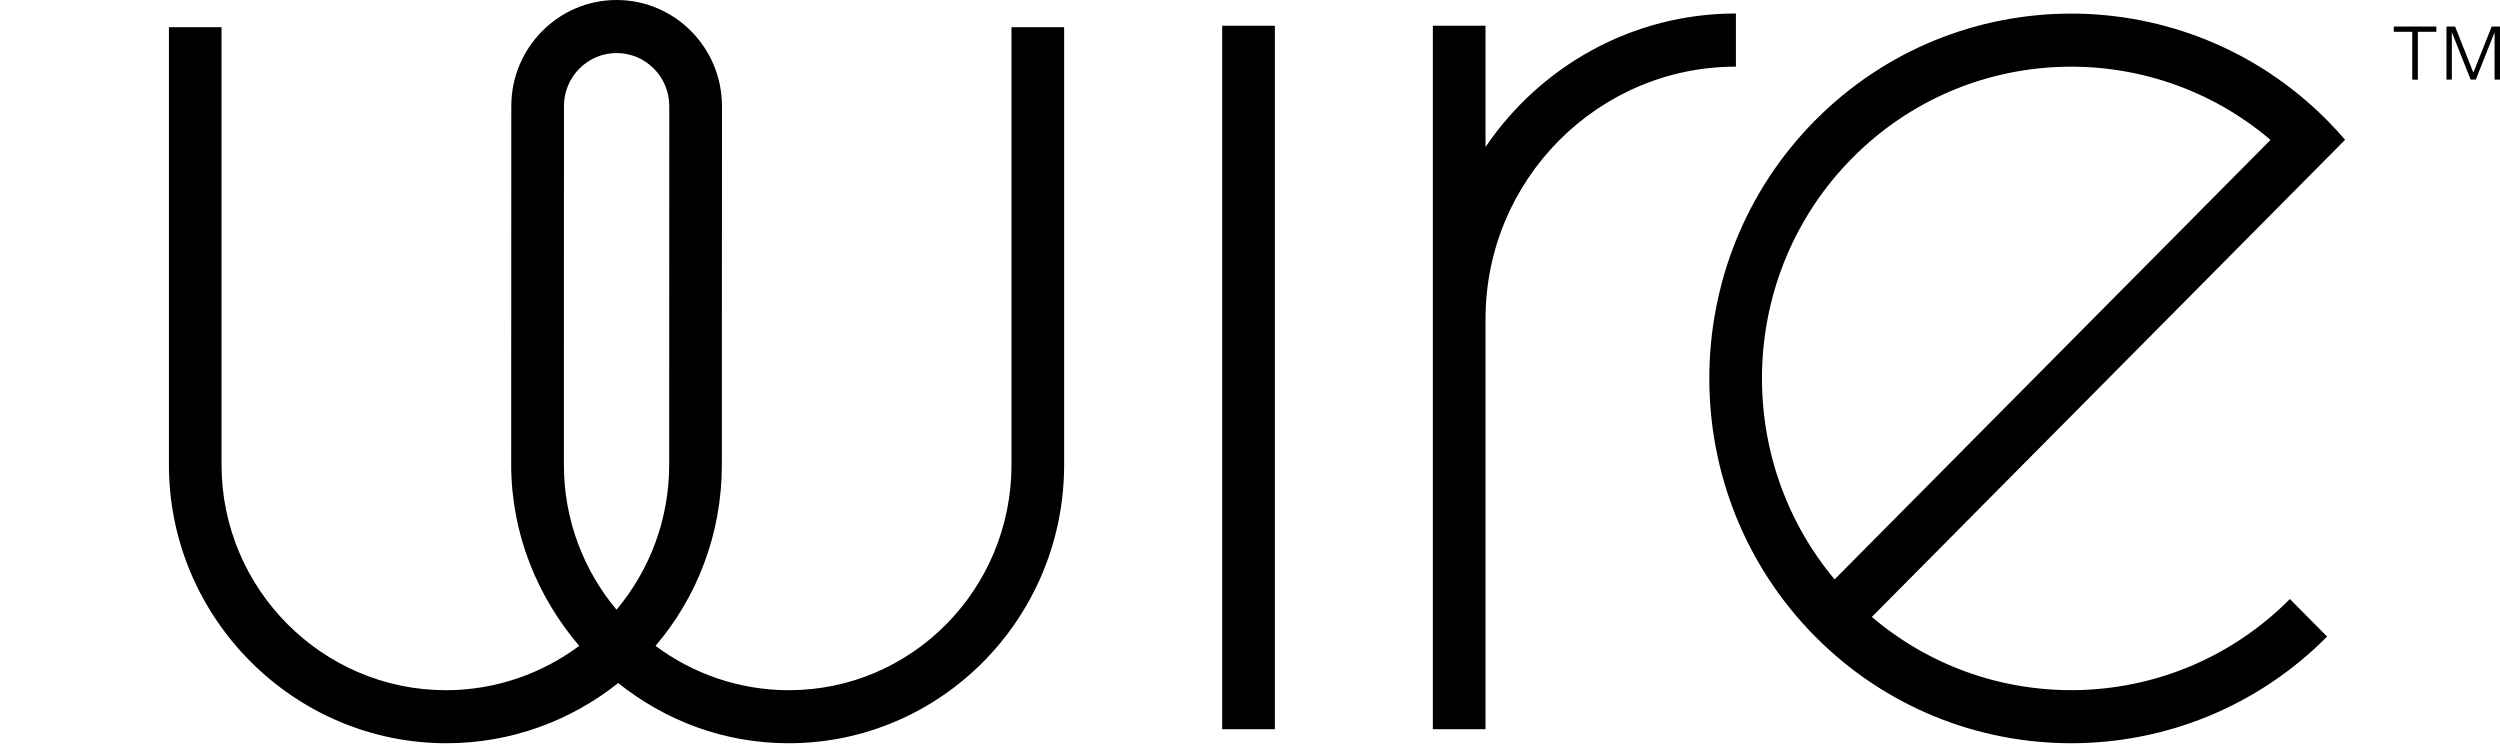
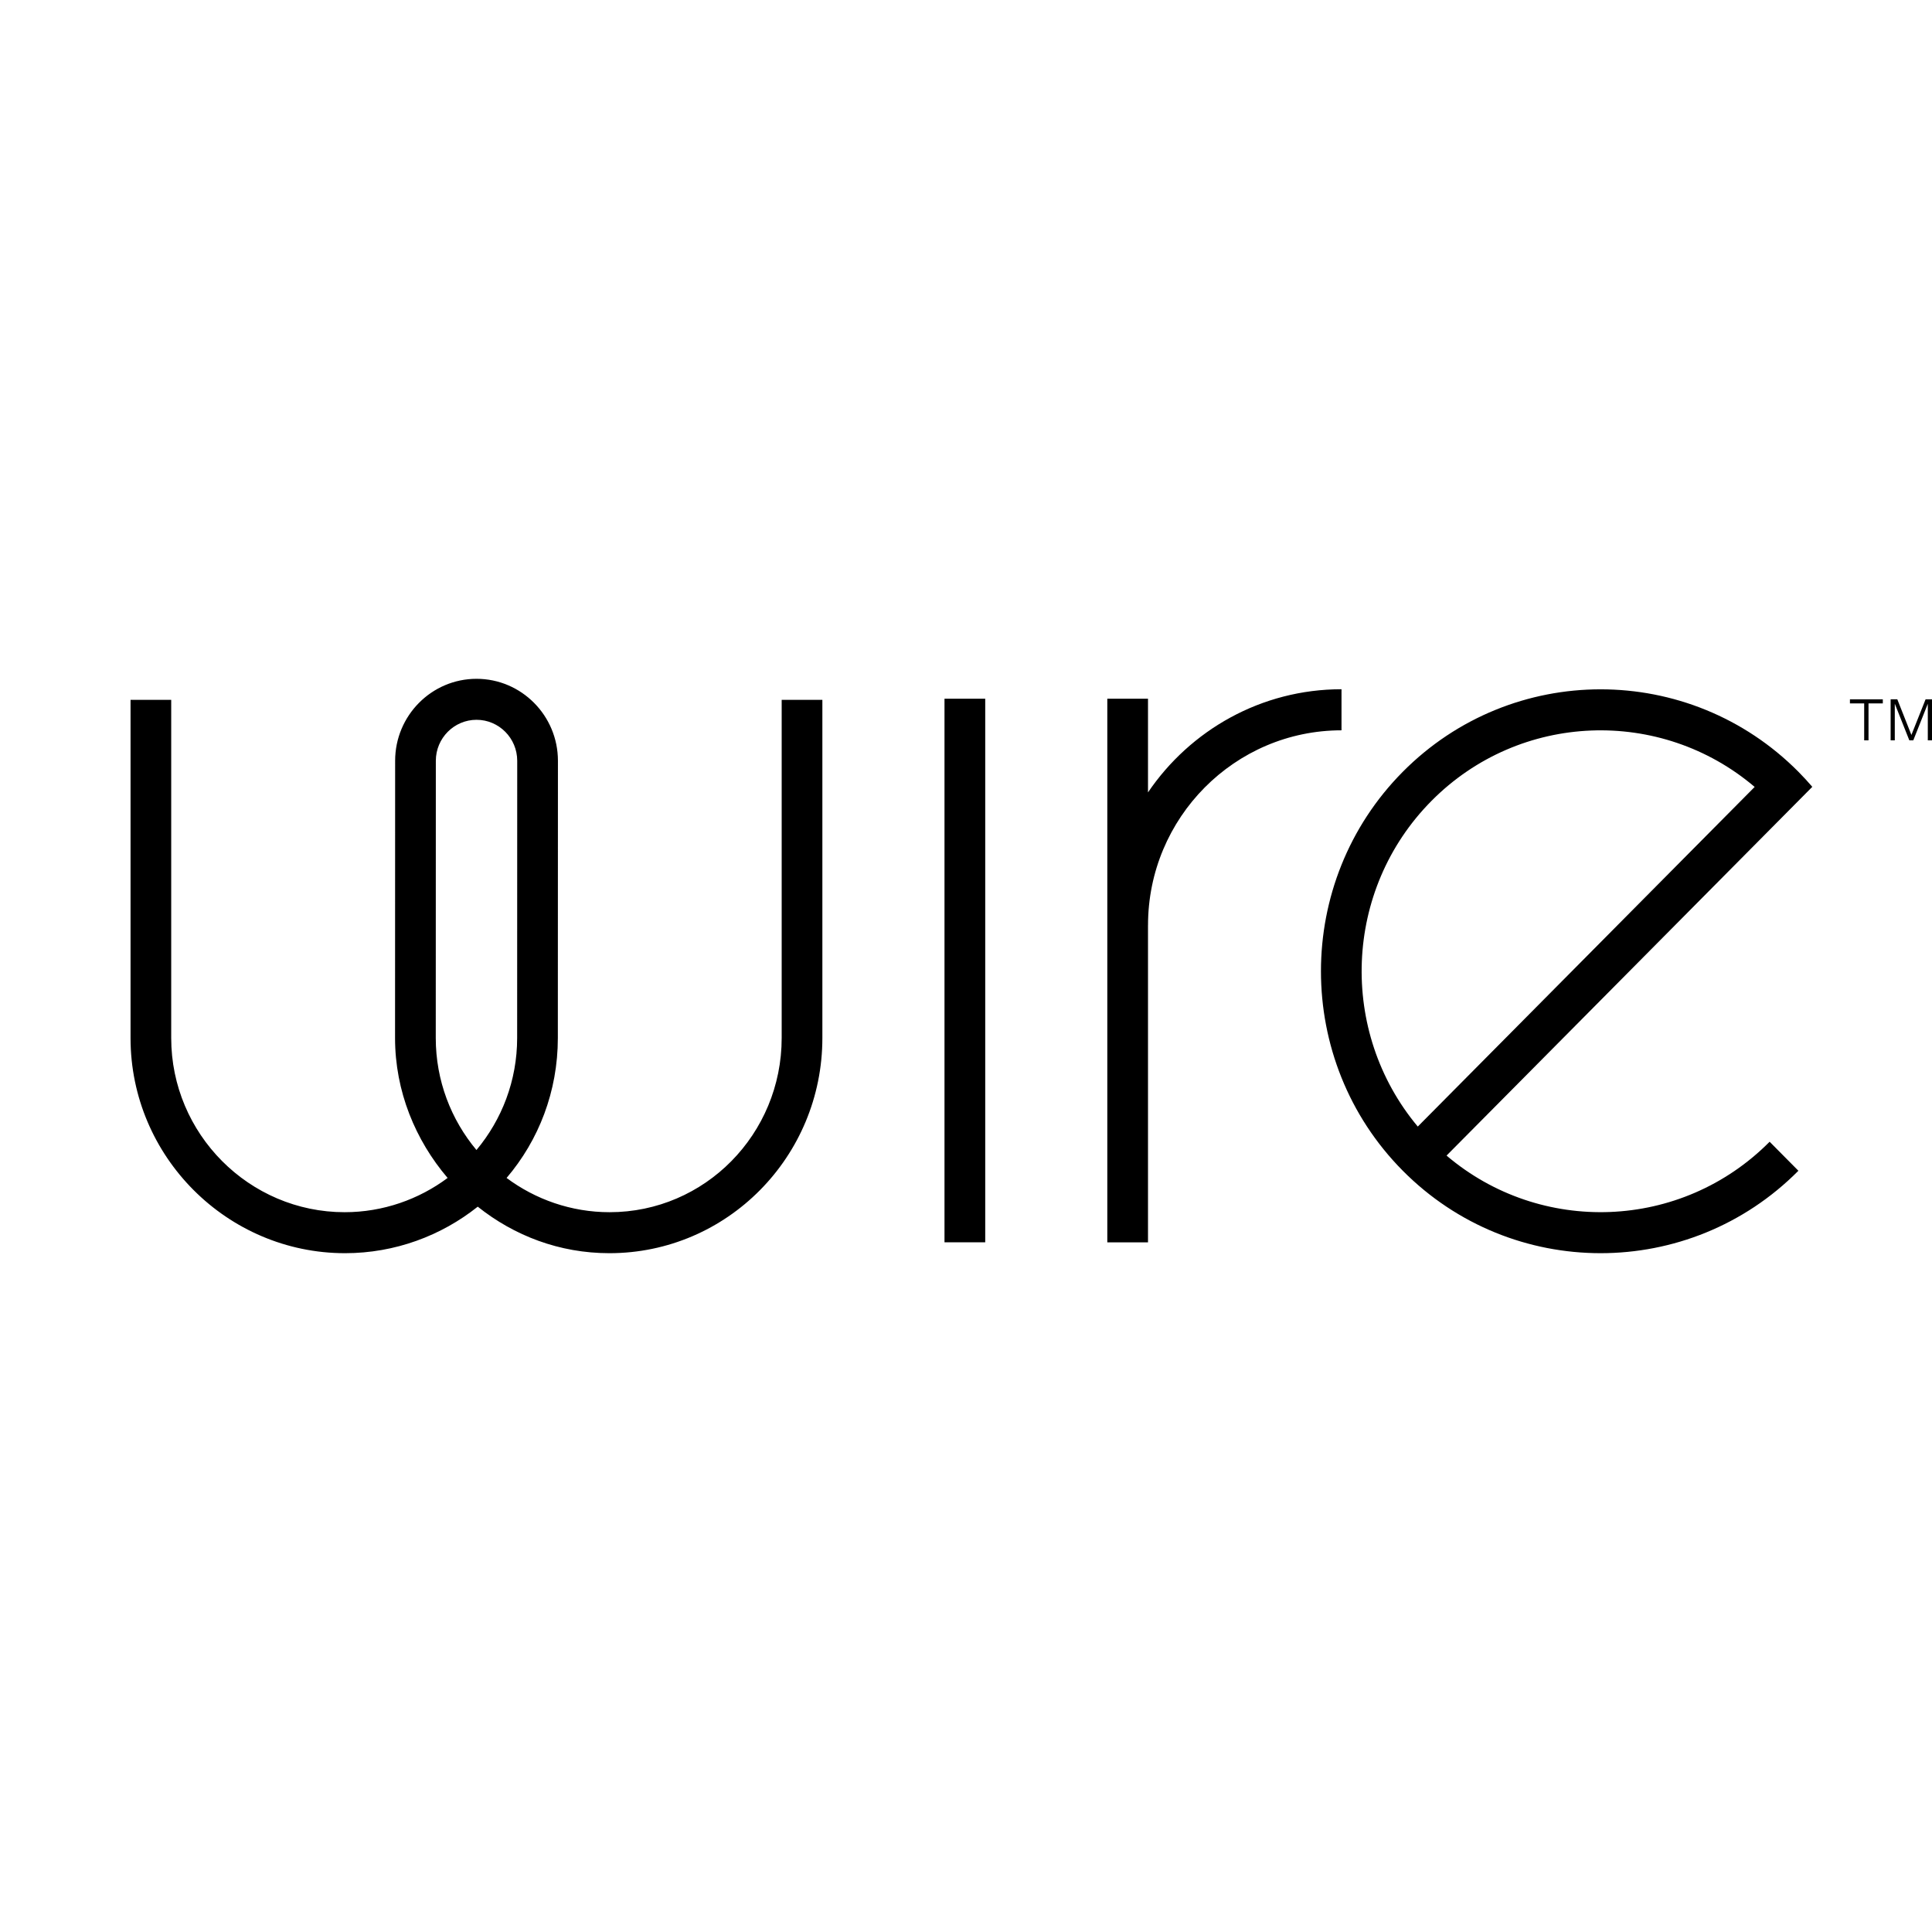
- <svg xmlns="http://www.w3.org/2000/svg" width="222" height="66" class="wire" viewBox="0 0 222 66">
-   <path d="M54.748 54.145c-2.913-3.483-4.676-7.972-4.676-12.873L50.08 9.42c0-2.598 2.097-4.71 4.676-4.71 2.578 0 4.676 2.112 4.676 4.71l-.008 31.852c0 4.9-1.763 9.39-4.676 12.873zM89.82 41.272c0 11.038-8.817 20.018-19.776 20.018-4.414 0-8.532-1.475-11.834-3.936 3.692-4.328 5.89-9.94 5.89-16.082l.01-31.852c0-5.194-4.197-9.42-9.354-9.42-5.157 0-9.352 4.226-9.352 9.42l-.01 31.852c0 6.14 2.347 11.754 6.04 16.082-3.303 2.46-7.42 3.936-11.835 3.936-10.96 0-19.926-8.98-19.926-20.018V2.415H15v38.857C15 54.907 26.11 66 39.65 66c5.738 0 11.06-2.01 15.246-5.345C59.08 63.99 64.28 66 70.02 66c13.537 0 24.476-11.093 24.476-24.728V2.415H89.82v38.857zm18.712 23.48h4.677V2.287h-4.68v62.465zm45.616-63.554c-9.227 0-17.384 4.703-22.235 11.854V2.288h-4.676v62.465h4.676V28.308h.003c0-12.346 9.973-22.39 22.232-22.39v-4.72zm8.765 50.252c-9.1-10.87-8.573-27.193 1.582-37.43 10.155-10.238 26.346-10.768 37.128-1.596l-38.71 39.026zm45.334-39.036c-.507-.59-1.037-1.167-1.593-1.728-12.535-12.637-32.93-12.637-45.466 0-12.535 12.637-12.535 33.2 0 45.836 12.533 12.635 32.925 12.637 45.46.006l-3.306-3.334c-10.155 10.232-26.342 10.76-37.123 1.59l19.35-19.508 22.675-22.862zm4.323-9.59h1.637v4.248h.498V2.824h1.643v-.467h-3.778v.467zm8.693-.467l-1.63 4.092-1.62-4.095h-.766V7.07h.477V2.86l1.67 4.21h.457l1.667-4.196V7.07H222V2.358h-.737z" fill-rule="evenodd" />
+ <svg xmlns="http://www.w3.org/2000/svg" width="222" height="222" viewBox="0 0 222 222" class="wire">
+   <path fill-rule="evenodd" d="M54.748 132.145c-2.913-3.483-4.676-7.972-4.676-12.873l.008-31.852c0-2.598 2.097-4.71 4.676-4.71 2.578 0 4.676 2.112 4.676 4.71l-.008 31.852c0 4.9-1.763 9.39-4.676 12.873zm35.072-12.873c0 11.038-8.817 20.018-19.776 20.018-4.414 0-8.532-1.475-11.834-3.936 3.692-4.328 5.89-9.94 5.89-16.082l.01-31.852c0-5.194-4.197-9.42-9.354-9.42-5.157 0-9.352 4.226-9.352 9.42l-.01 31.852c0 6.14 2.347 11.754 6.04 16.082-3.303 2.46-7.42 3.936-11.835 3.936-10.96 0-19.926-8.98-19.926-20.018V80.415H15v38.857C15 132.907 26.11 144 39.65 144c5.738 0 11.06-2.01 15.246-5.345C59.08 141.99 64.28 144 70.02 144c13.537 0 24.476-11.093 24.476-24.728V80.415H89.82v38.857zm18.712 23.48h4.677V80.287h-4.68v62.465zm45.616-63.554c-9.227 0-17.384 4.703-22.235 11.854V80.288h-4.676v62.465h4.676v-36.445h.003c0-12.346 9.973-22.39 22.232-22.39v-4.72zm8.765 50.252c-9.1-10.87-8.573-27.193 1.582-37.43 10.155-10.238 26.346-10.768 37.128-1.596l-38.71 39.026zm45.334-39.036c-.507-.59-1.037-1.167-1.593-1.728-12.535-12.637-32.93-12.637-45.466 0-12.535 12.637-12.535 33.2 0 45.836 12.533 12.635 32.925 12.637 45.46.006l-3.306-3.334c-10.155 10.232-26.342 10.76-37.123 1.59l19.35-19.508 22.675-22.862zm4.323-9.59h1.637v4.248h.498v-4.248h1.643v-.467h-3.778v.467zm8.693-.467l-1.63 4.092-1.62-4.095h-.766v4.714h.477v-4.21l1.67 4.21h.457l1.667-4.197v4.197H222v-4.71h-.737z" />
</svg>
